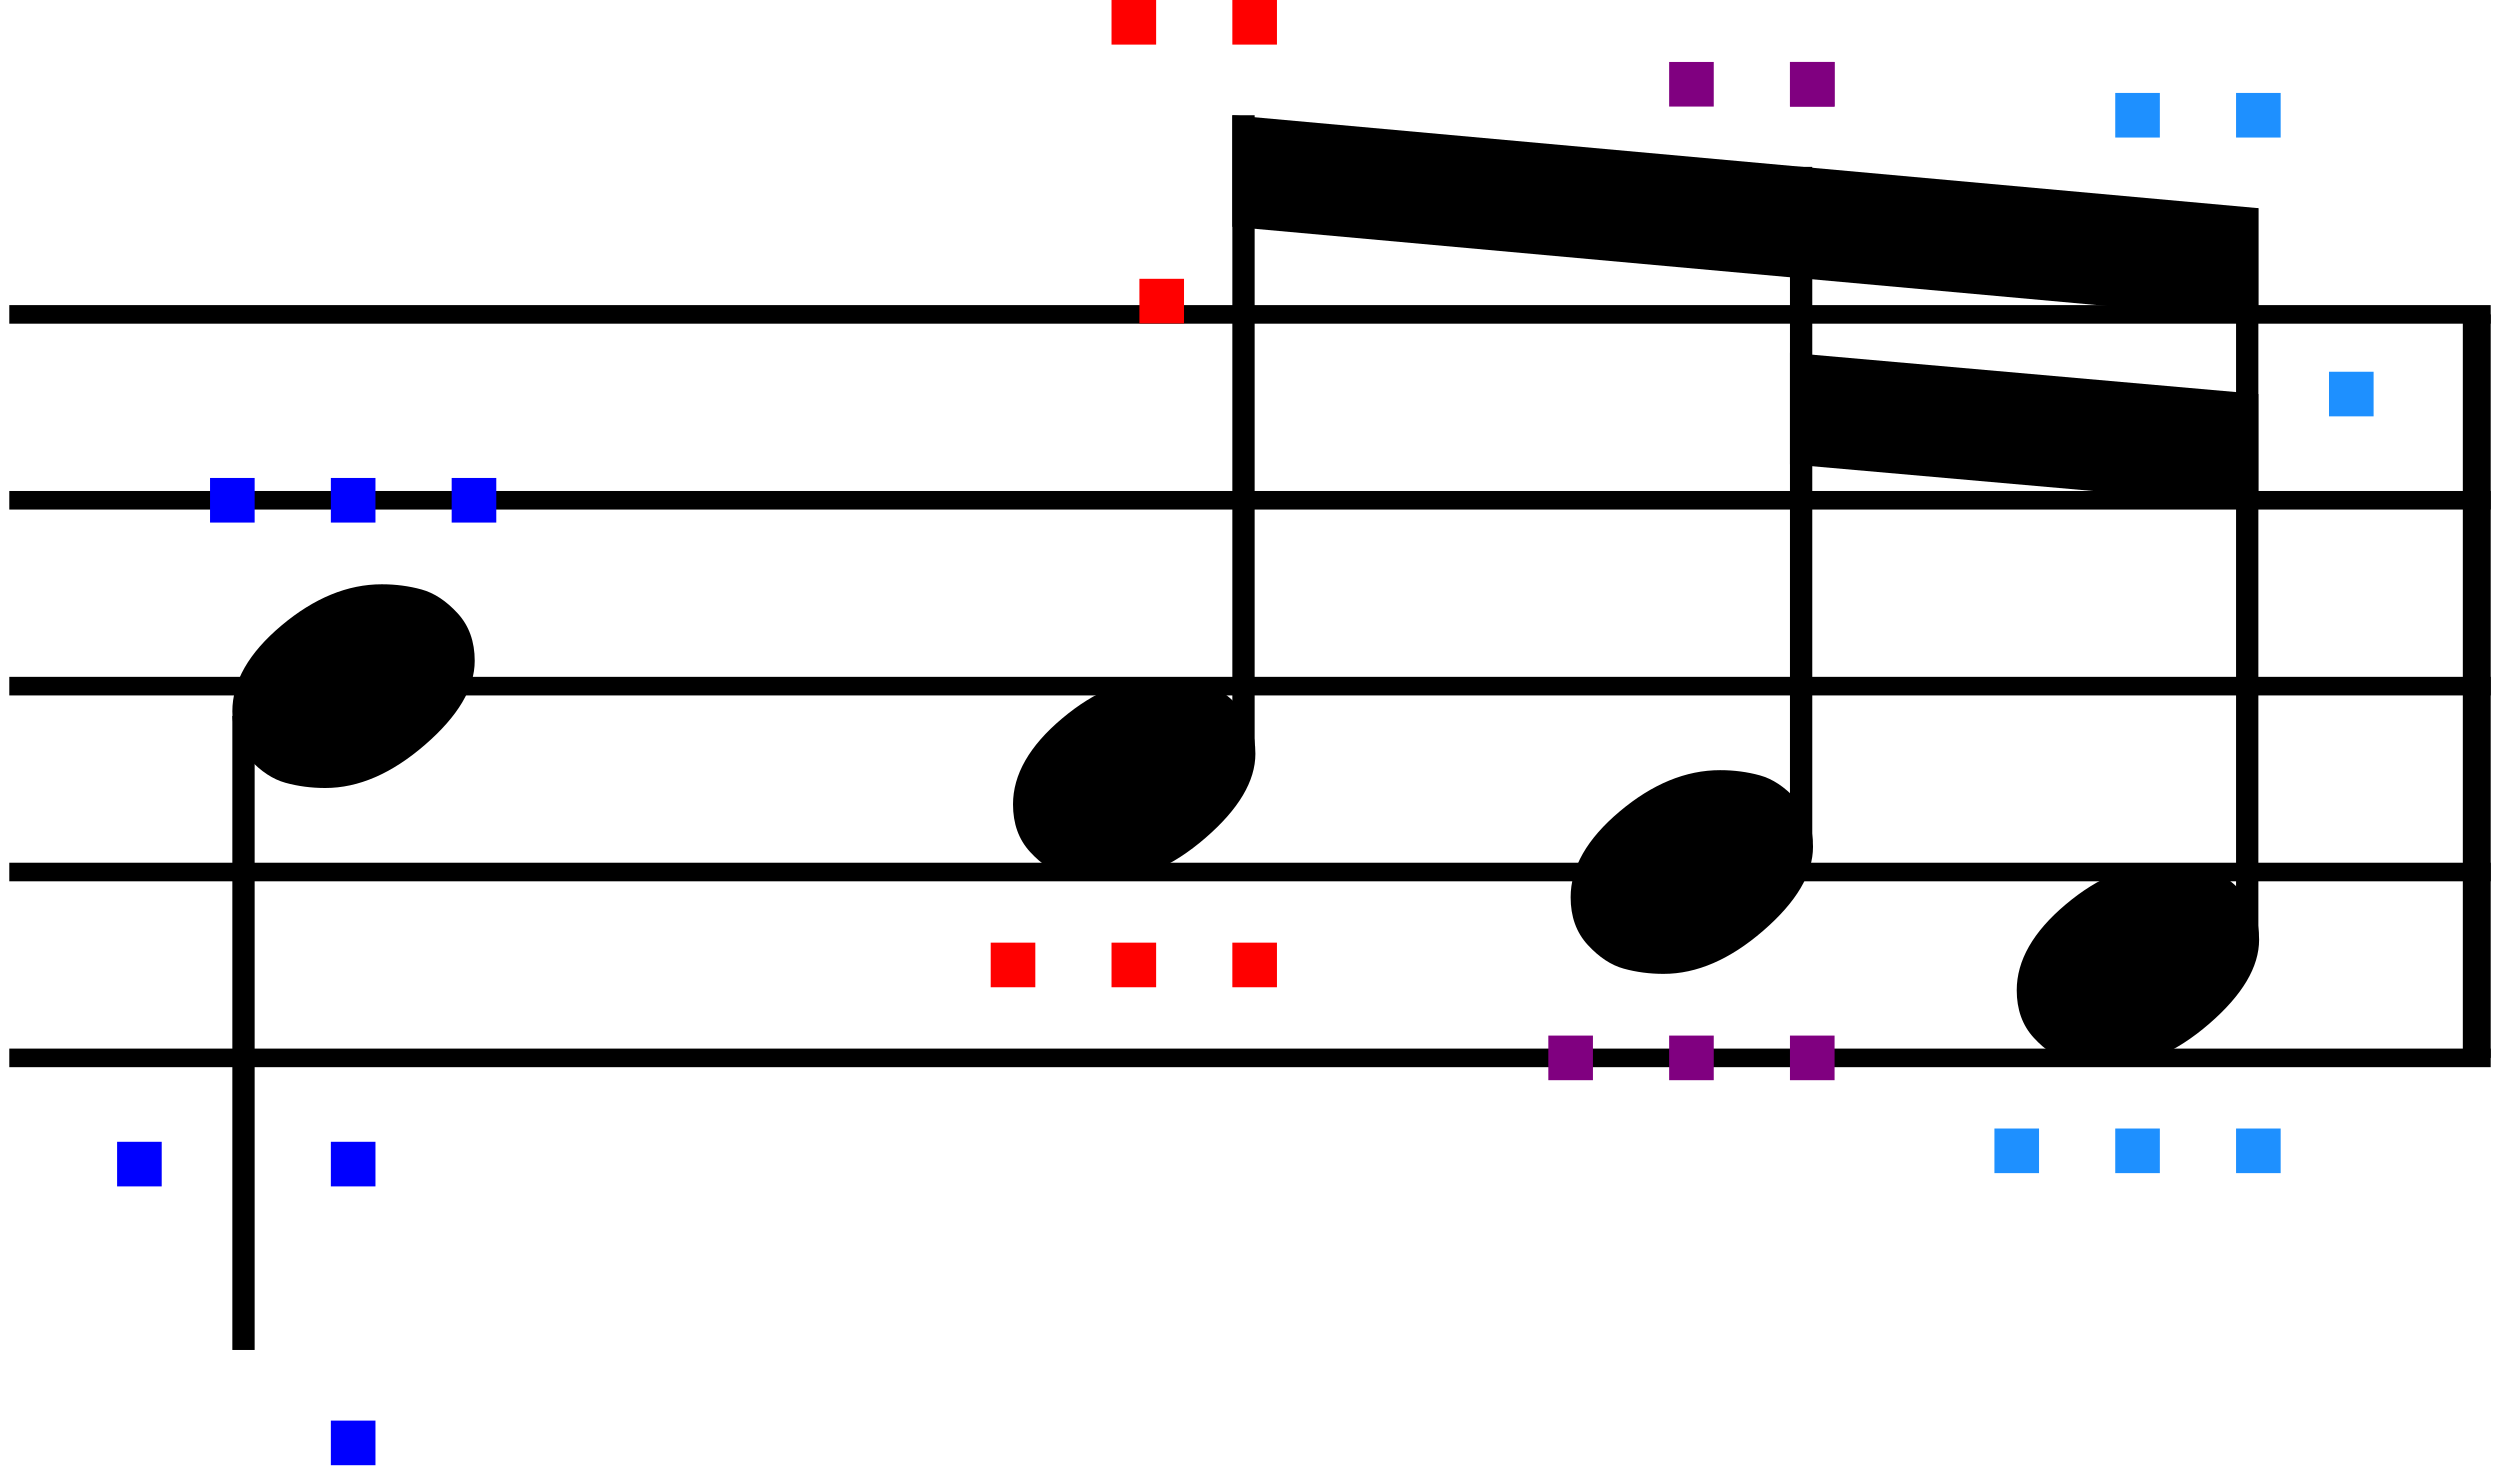
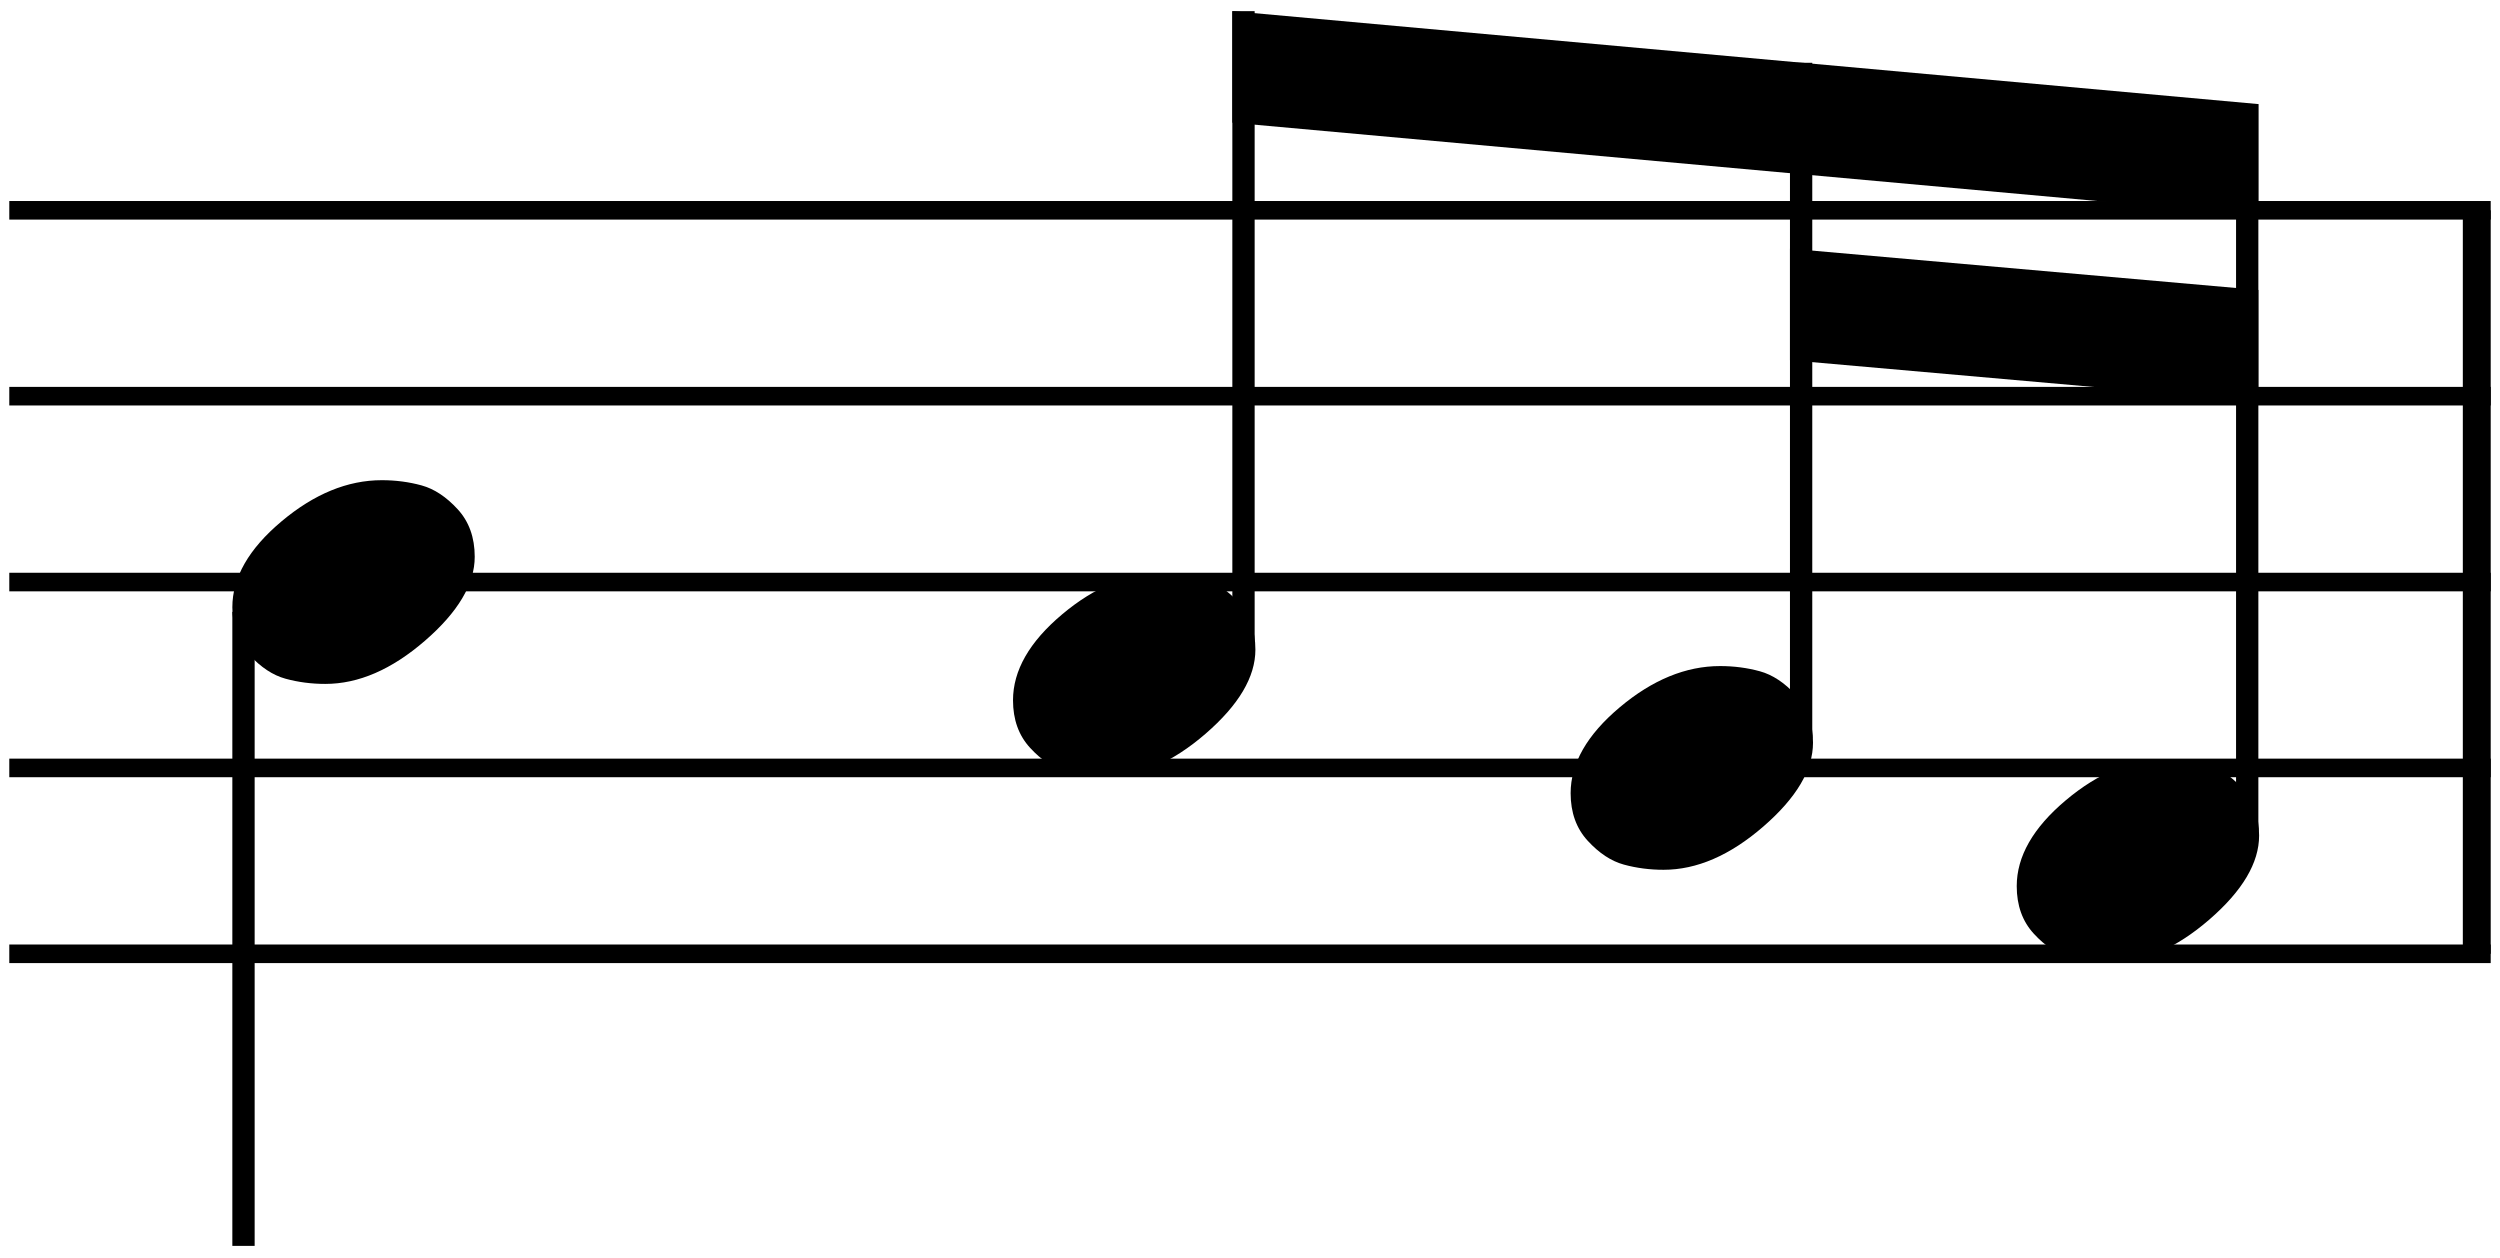
- <svg xmlns="http://www.w3.org/2000/svg" width="336.25" height="197.071" viewBox="0 0 336.25 197.071">
+ <svg xmlns="http://www.w3.org/2000/svg" width="336.25" height="169.071" viewBox="0 0 336.25 169.071">
  <defs visibility="hidden" />
-   <line x1="1.25" y1="42.286" x2="335" y2="42.286" stroke="black" stroke-width="2.5" />
-   <line x1="1.25" y1="67.286" x2="335" y2="67.286" stroke="black" stroke-width="2.5" />
-   <line x1="1.25" y1="92.286" x2="335" y2="92.286" stroke="black" stroke-width="2.5" />
-   <line x1="1.25" y1="117.286" x2="335" y2="117.286" stroke="black" stroke-width="2.5" />
-   <line x1="1.25" y1="142.286" x2="335" y2="142.286" stroke="black" stroke-width="2.5" />
-   <path d="M 31.25 95.686 Q 31.25 89.686 37.85 84.136 Q 44.45 78.586 51.35 78.586 Q 54.15 78.586 56.7 79.286 Q 59.25 79.986 61.55 82.486 Q 63.85 84.986 63.85 88.886 Q 63.85 94.386 57.15 100.186 Q 50.45 105.986 43.75 105.986 Q 40.95 105.986 38.4 105.286 Q 35.85 104.586 33.55 102.086 Q 31.25 99.586 31.25 95.686 Z " fill="black" />
-   <rect x="44.5" y="191.071" width="6" height="6" fill="blue" />
-   <rect x="44.5" y="64.286" width="6" height="6" fill="blue" />
-   <rect x="44.5" y="153.571" width="6" height="6" fill="blue" />
-   <rect x="60.75" y="64.286" width="6" height="6" fill="blue" />
-   <rect x="15.75" y="153.571" width="6" height="6" fill="blue" />
-   <rect x="28.25" y="64.286" width="6" height="6" fill="blue" />
-   <path d="M 136.25 108.186 Q 136.25 102.186 142.85 96.636 Q 149.45 91.086 156.35 91.086 Q 159.15 91.086 161.7 91.786 Q 164.25 92.486 166.55 94.986 Q 168.85 97.486 168.85 101.386 Q 168.85 106.886 162.15 112.686 Q 155.45 118.486 148.75 118.486 Q 145.95 118.486 143.4 117.786 Q 140.85 117.086 138.55 114.586 Q 136.25 112.086 136.25 108.186 Z " fill="black" />
-   <rect x="149.5" y="0" width="6" height="6" fill="red" />
-   <rect x="149.5" y="126.786" width="6" height="6" fill="red" />
-   <rect x="165.75" y="0" width="6" height="6" fill="red" />
-   <rect x="165.75" y="126.786" width="6" height="6" fill="red" />
-   <rect x="153.25" y="37.5" width="6" height="6" fill="red" />
-   <rect x="133.25" y="126.786" width="6" height="6" fill="red" />
-   <path d="M 211.25 120.686 Q 211.25 114.686 217.85 109.136 Q 224.45 103.586 231.35 103.586 Q 234.15 103.586 236.7 104.286 Q 239.25 104.986 241.55 107.486 Q 243.85 109.986 243.85 113.886 Q 243.85 119.386 237.15 125.186 Q 230.45 130.986 223.75 130.986 Q 220.95 130.986 218.4 130.286 Q 215.85 129.586 213.55 127.086 Q 211.25 124.586 211.25 120.686 Z " fill="black" />
-   <rect x="224.5" y="8.333" width="6" height="6" fill="purple" />
-   <rect x="224.5" y="139.286" width="6" height="6" fill="purple" />
-   <rect x="240.75" y="8.333" width="6" height="6" fill="purple" />
-   <rect x="240.75" y="139.286" width="6" height="6" fill="purple" />
-   <rect x="240.75" y="8.333" width="6" height="6" fill="purple" />
-   <rect x="208.25" y="139.286" width="6" height="6" fill="purple" />
-   <path d="M 271.25 133.186 Q 271.25 127.186 277.85 121.636 Q 284.45 116.086 291.35 116.086 Q 294.15 116.086 296.7 116.786 Q 299.25 117.486 301.55 119.986 Q 303.85 122.486 303.85 126.386 Q 303.85 131.886 297.15 137.686 Q 290.45 143.486 283.75 143.486 Q 280.95 143.486 278.4 142.786 Q 275.85 142.086 273.55 139.586 Q 271.25 137.086 271.25 133.186 Z " fill="black" />
-   <rect x="284.5" y="12.5" width="6" height="6" fill="dodgerblue" />
-   <rect x="284.5" y="151.786" width="6" height="6" fill="dodgerblue" />
-   <rect x="313.25" y="50" width="6" height="6" fill="dodgerblue" />
-   <rect x="300.75" y="151.786" width="6" height="6" fill="dodgerblue" />
-   <rect x="300.75" y="12.5" width="6" height="6" fill="dodgerblue" />
-   <rect x="268.25" y="151.786" width="6" height="6" fill="dodgerblue" />
-   <rect x="331.25" y="42.286" width="3.75" height="100" fill="black" />
-   <line x1="32.75" y1="96.286" x2="32.75" y2="181.571" stroke="black" stroke-width="3" />
-   <line x1="167.25" y1="15.5" x2="167.25" y2="100.786" stroke="black" stroke-width="3" />
-   <line x1="302.25" y1="28" x2="302.25" y2="125.786" stroke="black" stroke-width="3" />
-   <line x1="242.25" y1="22.444" x2="242.25" y2="113.286" stroke="black" stroke-width="3" />
-   <path d="M 165.75 15.5 L 303.75 28 L 303.75 43 L 165.75 30.5 L 165.75 15.5 " fill="black" />
-   <path d="M 240.75 47.444 L 303.75 53 L 303.75 68 L 240.75 62.444 L 240.75 47.444 " fill="black" />
-   <rect x="0" y="0" width="336.25" height="197.071" stroke="transparent" stroke-width="1" fill="none" />
+   <line x1="1.25" y1="28.286" x2="335" y2="28.286" stroke="black" stroke-width="2.5" />
+   <line x1="1.25" y1="53.286" x2="335" y2="53.286" stroke="black" stroke-width="2.5" />
+   <line x1="1.25" y1="78.286" x2="335" y2="78.286" stroke="black" stroke-width="2.5" />
+   <line x1="1.25" y1="103.286" x2="335" y2="103.286" stroke="black" stroke-width="2.5" />
+   <line x1="1.25" y1="128.286" x2="335" y2="128.286" stroke="black" stroke-width="2.5" />
+   <path d="M 31.25 81.686 Q 31.25 75.686 37.85 70.136 Q 44.45 64.586 51.35 64.586 Q 54.15 64.586 56.7 65.286 Q 59.25 65.986 61.55 68.486 Q 63.85 70.986 63.85 74.886 Q 63.85 80.386 57.15 86.186 Q 50.45 91.986 43.75 91.986 Q 40.95 91.986 38.4 91.286 Q 35.85 90.586 33.55 88.086 Q 31.25 85.586 31.25 81.686 Z " fill="black" />
+   <path d="M 136.25 94.186 Q 136.25 88.186 142.85 82.636 Q 149.45 77.086 156.35 77.086 Q 159.15 77.086 161.7 77.786 Q 164.25 78.486 166.55 80.986 Q 168.85 83.486 168.85 87.386 Q 168.85 92.886 162.15 98.686 Q 155.45 104.486 148.75 104.486 Q 145.95 104.486 143.4 103.786 Q 140.85 103.086 138.55 100.586 Q 136.25 98.086 136.25 94.186 Z " fill="black" />
+   <path d="M 211.25 106.686 Q 211.25 100.686 217.85 95.136 Q 224.45 89.586 231.35 89.586 Q 234.15 89.586 236.7 90.286 Q 239.25 90.986 241.55 93.486 Q 243.85 95.986 243.85 99.886 Q 243.85 105.386 237.15 111.186 Q 230.45 116.986 223.75 116.986 Q 220.95 116.986 218.4 116.286 Q 215.85 115.586 213.55 113.086 Q 211.25 110.586 211.25 106.686 Z " fill="black" />
+   <path d="M 271.25 119.186 Q 271.25 113.186 277.85 107.636 Q 284.45 102.086 291.35 102.086 Q 294.15 102.086 296.7 102.786 Q 299.25 103.486 301.55 105.986 Q 303.85 108.486 303.85 112.386 Q 303.85 117.886 297.15 123.686 Q 290.45 129.486 283.75 129.486 Q 280.95 129.486 278.4 128.786 Q 275.85 128.086 273.55 125.586 Q 271.25 123.086 271.25 119.186 Z " fill="black" />
+   <rect x="331.25" y="28.286" width="3.75" height="100" fill="black" />
+   <line x1="32.75" y1="82.286" x2="32.75" y2="167.571" stroke="black" stroke-width="3" />
+   <line x1="167.25" y1="1.5" x2="167.25" y2="86.786" stroke="black" stroke-width="3" />
+   <line x1="302.25" y1="14" x2="302.25" y2="111.786" stroke="black" stroke-width="3" />
+   <line x1="242.25" y1="8.444" x2="242.25" y2="99.286" stroke="black" stroke-width="3" />
+   <path d="M 165.75 1.5 L 303.75 14 L 303.75 29 L 165.75 16.5 L 165.75 1.5 " fill="black" />
+   <path d="M 240.75 33.444 L 303.75 39 L 303.75 54 L 240.75 48.444 L 240.75 33.444 " fill="black" />
+   <rect x="0" y="0" width="336.25" height="169.071" stroke="transparent" stroke-width="1" fill="none" />
</svg>
